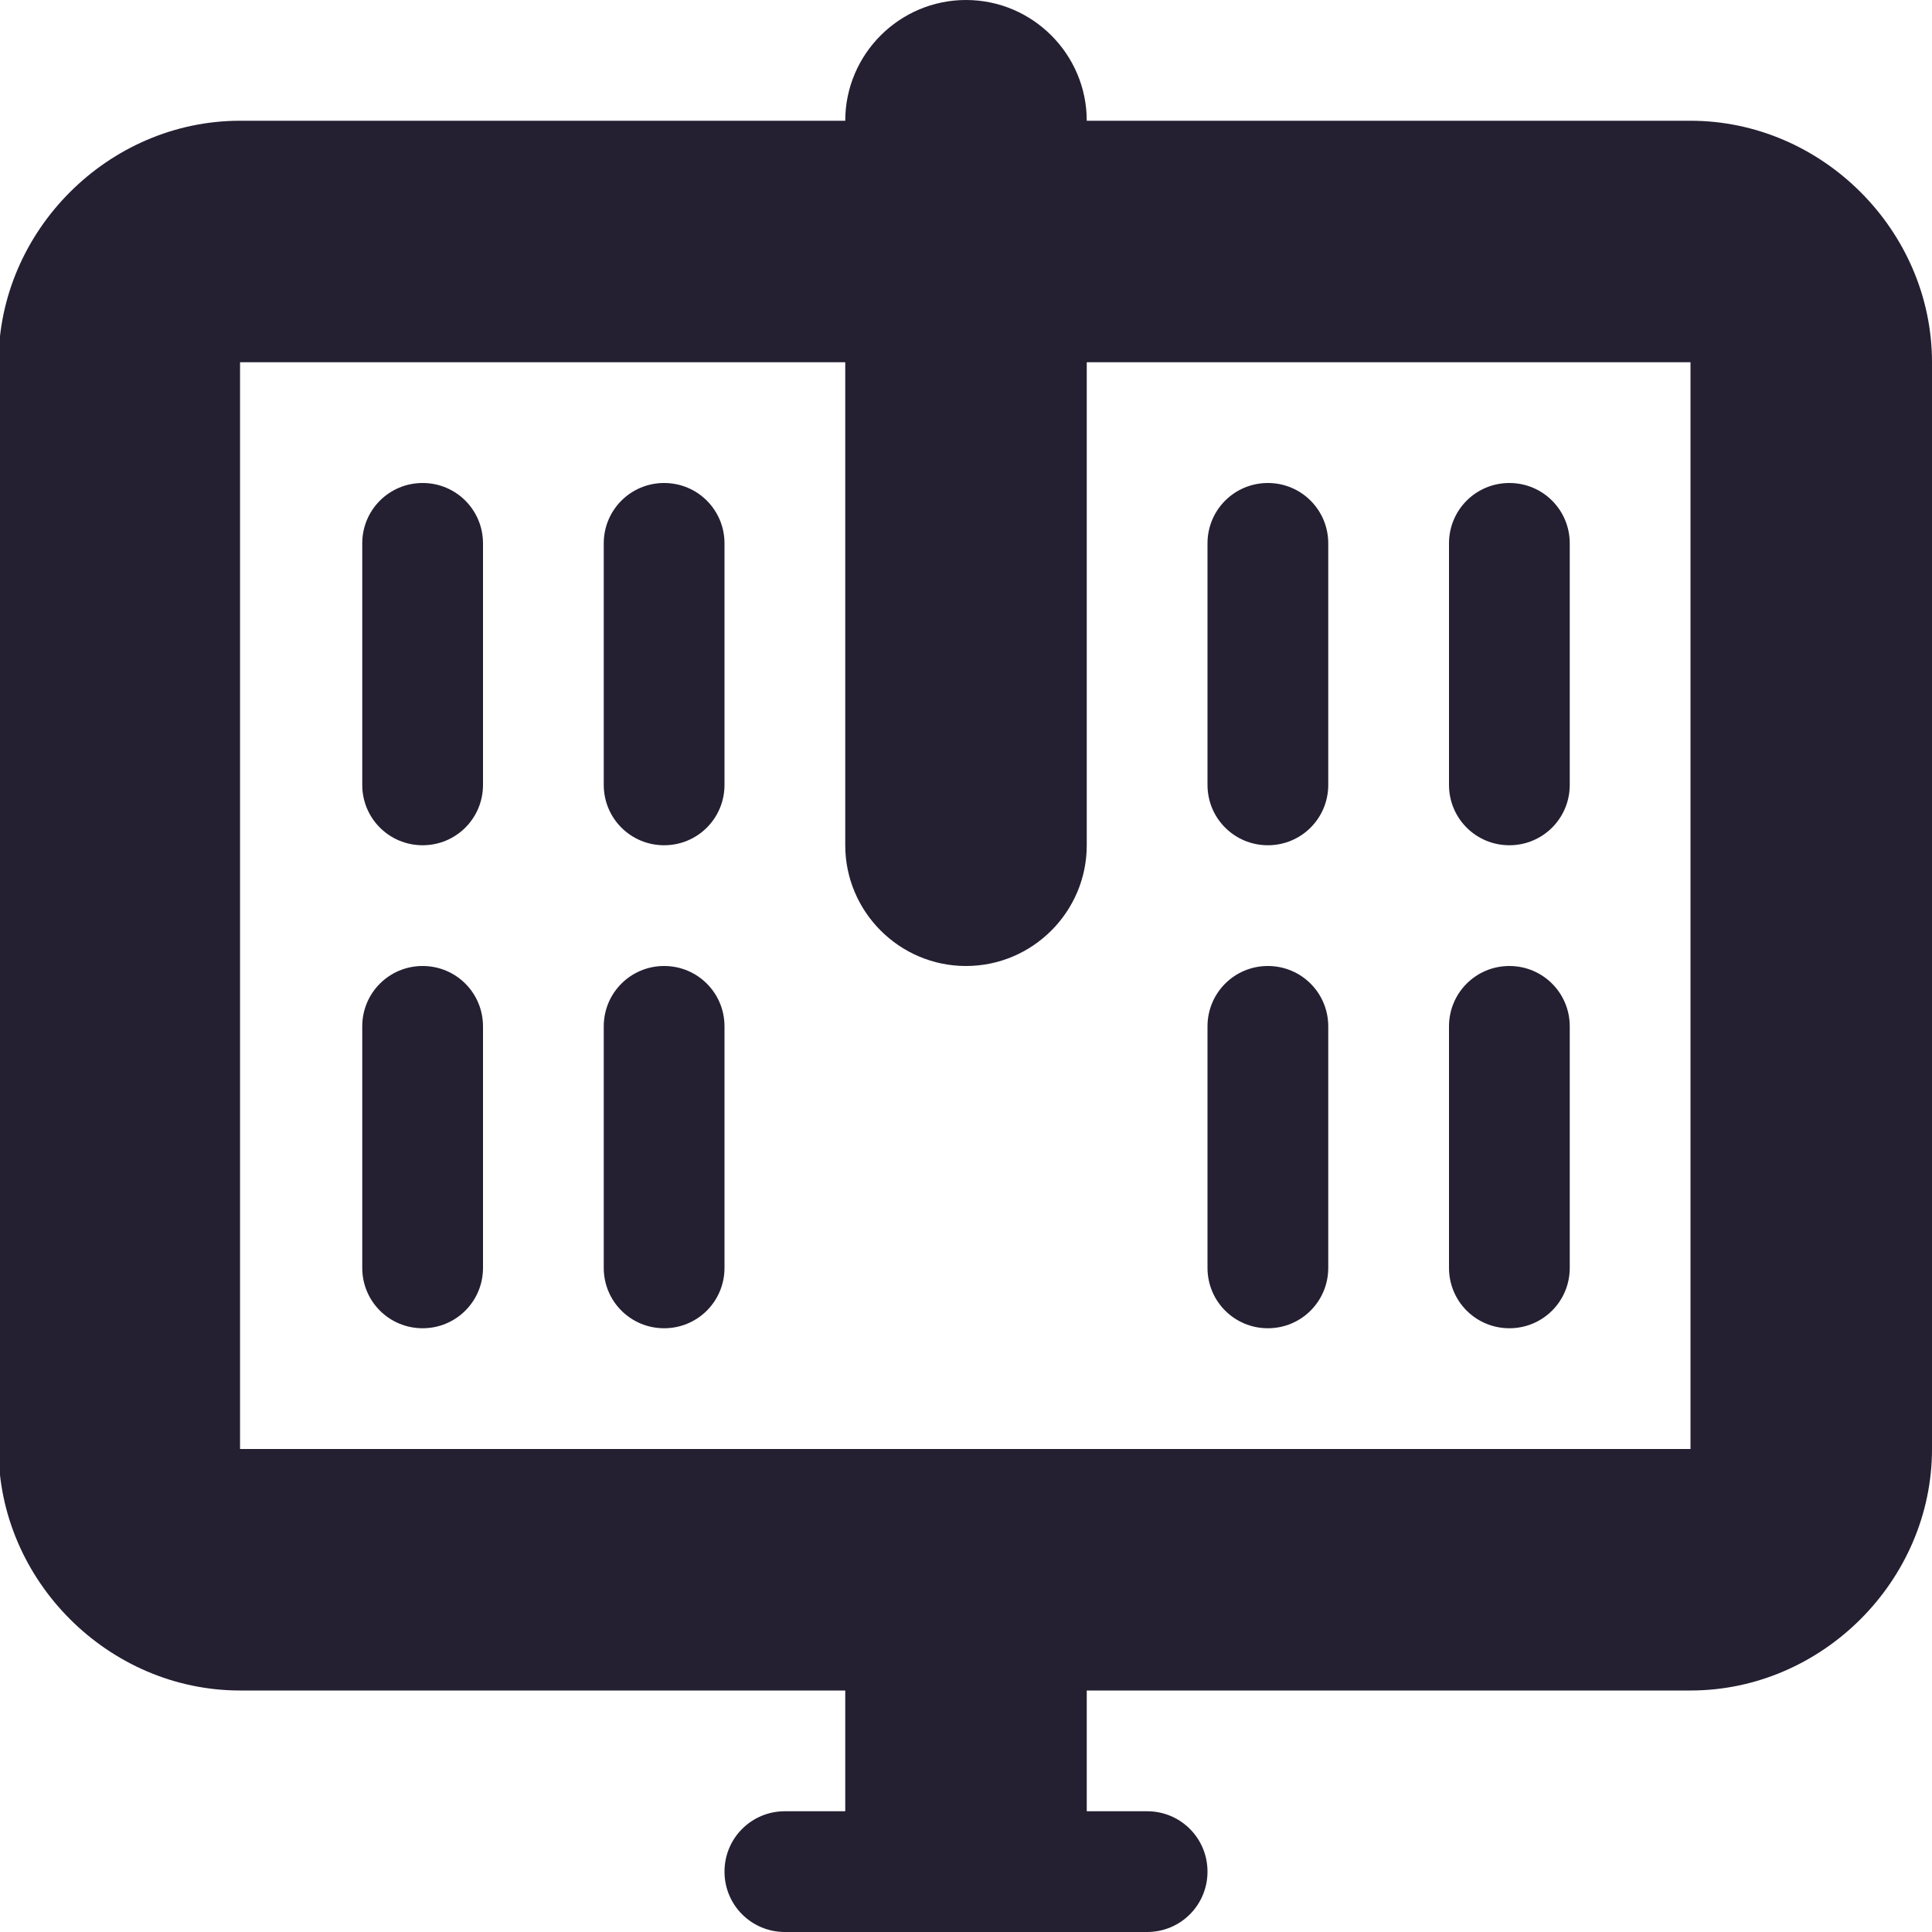
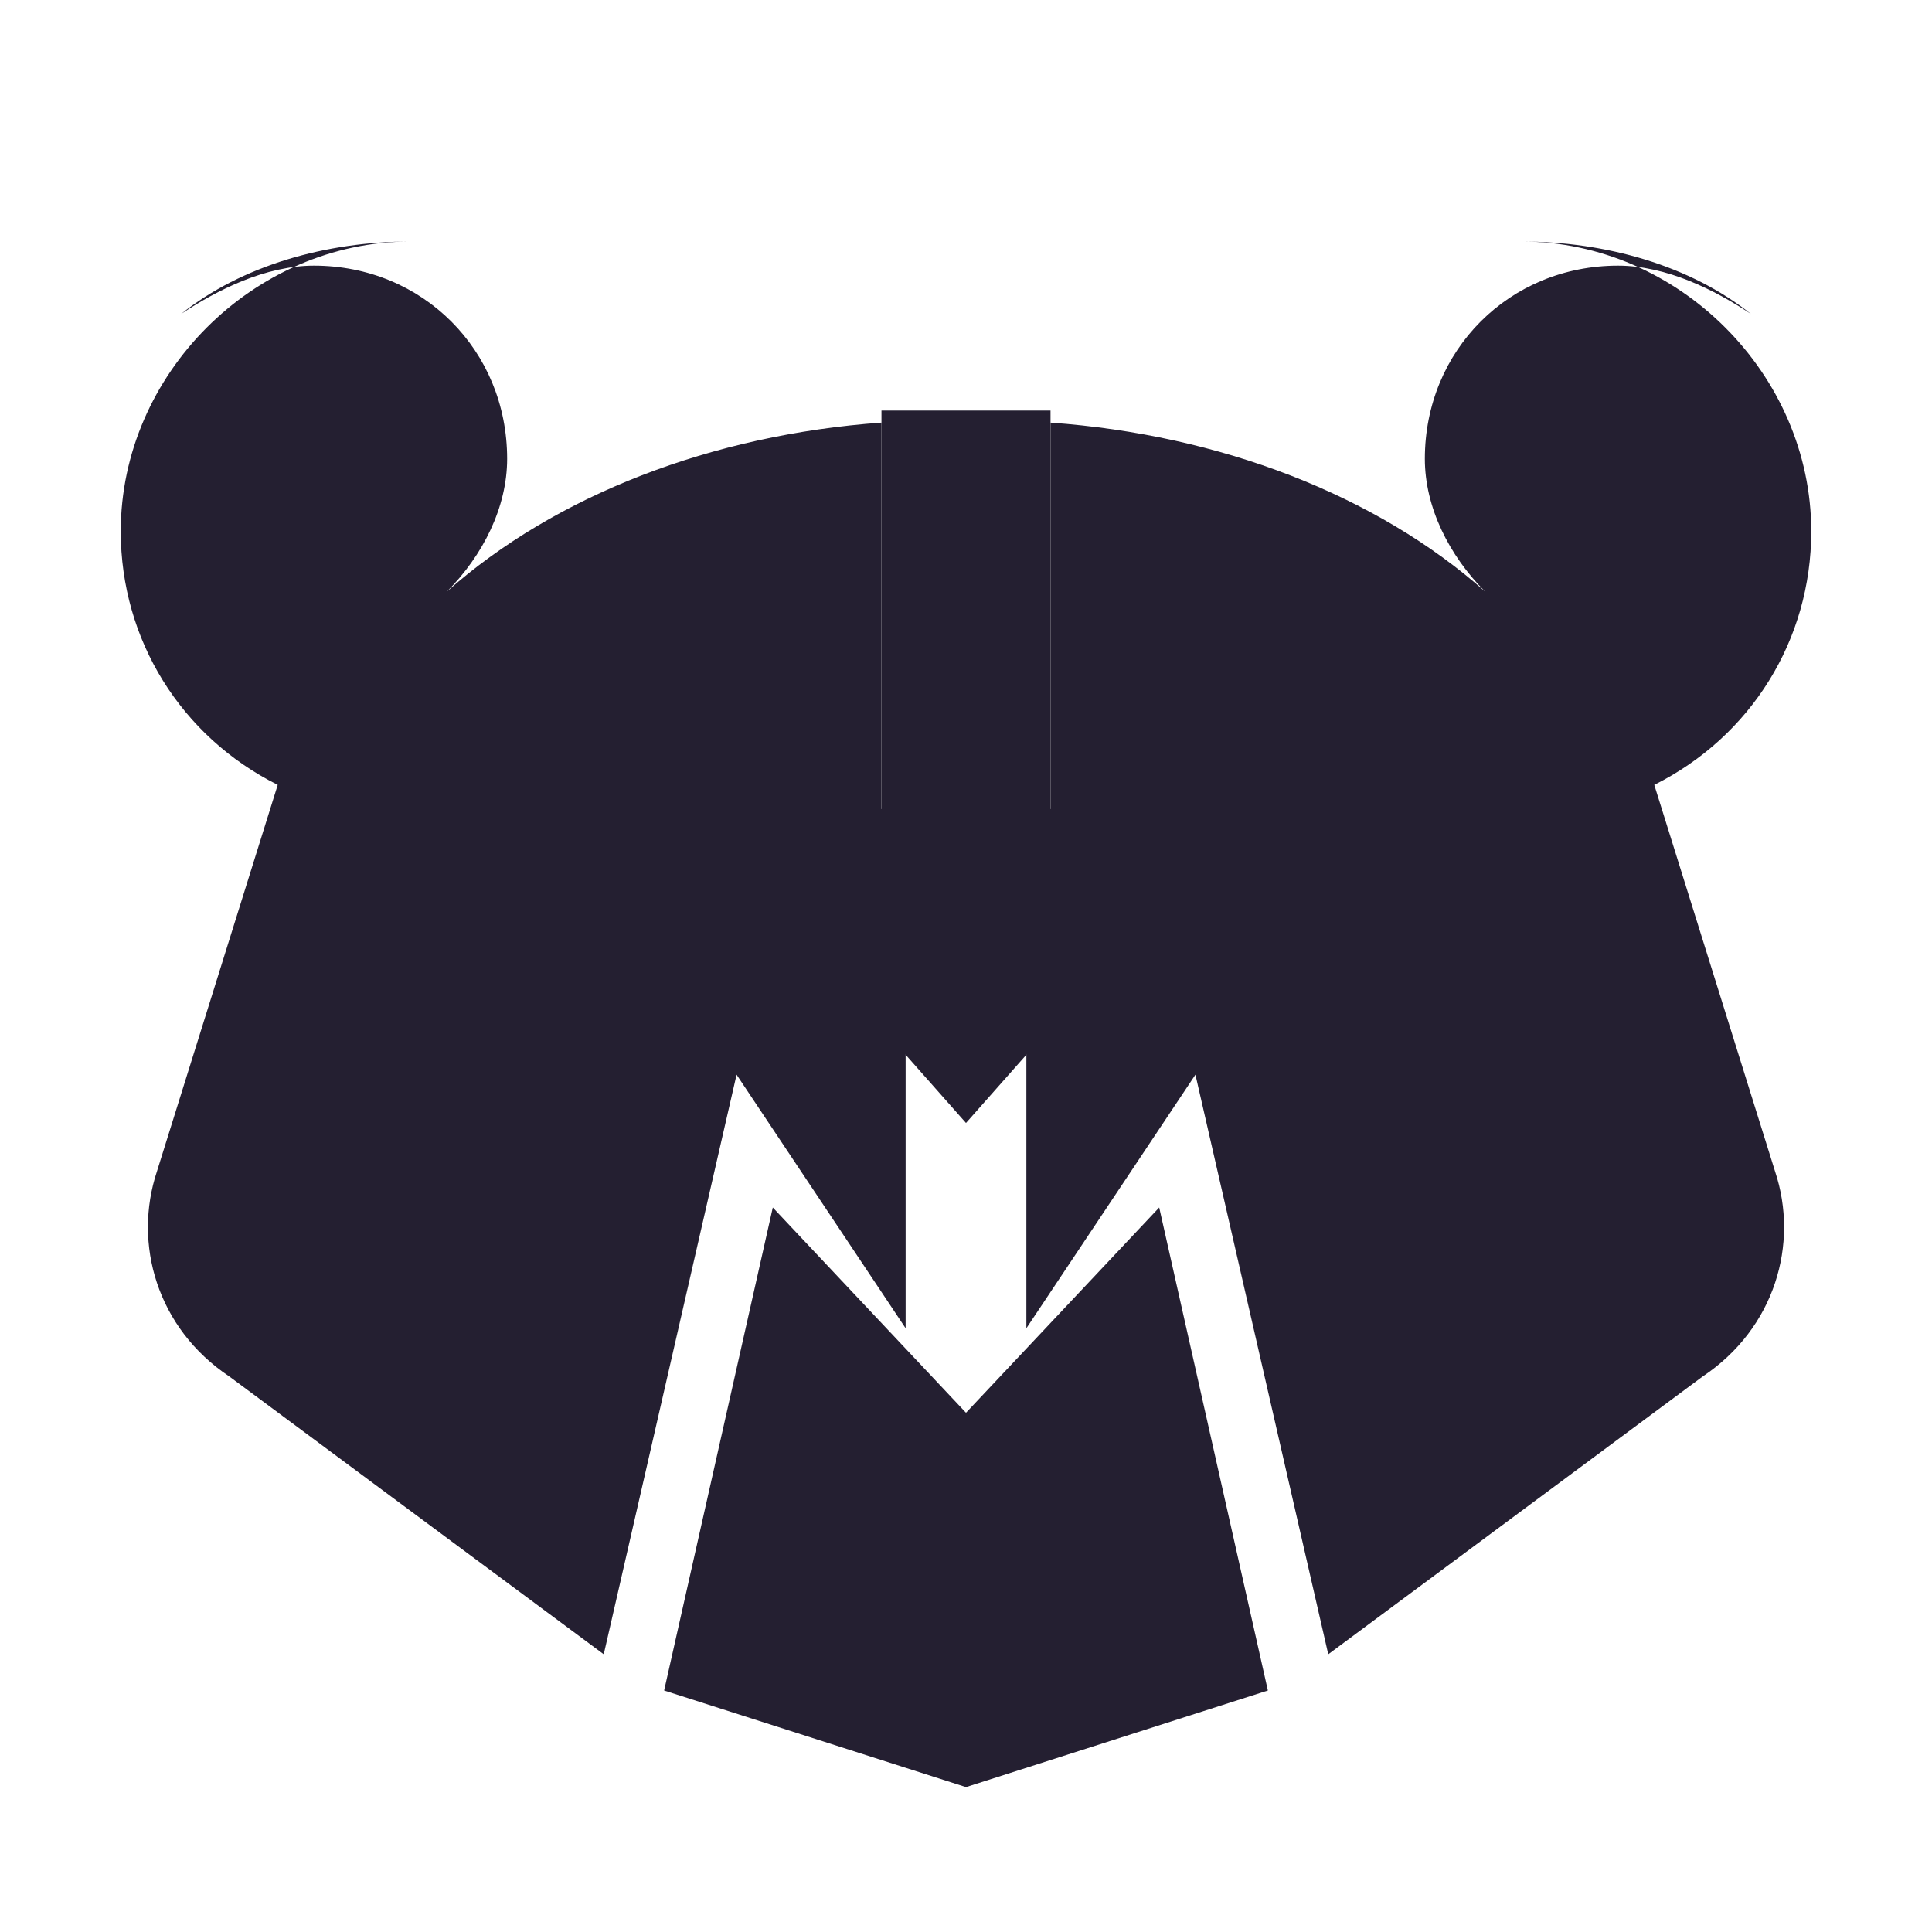
- <svg xmlns="http://www.w3.org/2000/svg" height="16px" viewBox="0 0 16 16" width="16px">
+ <svg xmlns="http://www.w3.org/2000/svg" width="16" height="16" viewBox="0 0 16 16">
  <g fill="#241f31">
-     <path d="m 7 12 v 3 h -0.5 c -0.277 0 -0.5 0.223 -0.5 0.5 s 0.223 0.5 0.5 0.5 h 3 c 0.277 0 0.5 -0.223 0.5 -0.5 s -0.223 -0.5 -0.5 -0.5 h -0.5 v -3 z m 0 0" />
-     <path d="m 12.5 4 c 0.277 0 0.5 0.223 0.5 0.5 v 2 c 0 0.277 -0.223 0.5 -0.5 0.5 s -0.5 -0.223 -0.5 -0.5 v -2 c 0 -0.277 0.223 -0.5 0.5 -0.5 z m 0 0" />
-     <path d="m 10.5 4 c 0.277 0 0.5 0.223 0.5 0.5 v 2 c 0 0.277 -0.223 0.5 -0.5 0.5 s -0.5 -0.223 -0.5 -0.5 v -2 c 0 -0.277 0.223 -0.5 0.5 -0.5 z m 0 0" />
-     <path d="m 5.5 4 c 0.277 0 0.5 0.223 0.5 0.5 v 2 c 0 0.277 -0.223 0.5 -0.5 0.5 s -0.5 -0.223 -0.5 -0.5 v -2 c 0 -0.277 0.223 -0.5 0.5 -0.5 z m 0 0" />
-     <path d="m 3.5 4 c 0.277 0 0.5 0.223 0.5 0.5 v 2 c 0 0.277 -0.223 0.5 -0.5 0.5 s -0.5 -0.223 -0.5 -0.5 v -2 c 0 -0.277 0.223 -0.5 0.5 -0.5 z m 0 0" />
-     <path d="m 8 0 c 0.551 0 1 0.449 1 1 v 6 c 0 0.551 -0.449 1 -1 1 s -1 -0.449 -1 -1 v -6 c 0 -0.551 0.449 -1 1 -1 z m 0 0" />
-     <path d="m 1.988 1 c -1.09 0 -2 0.91 -2 2 v 9 c 0 1.09 0.91 2 2 2 h 12.012 c 1.09 0 2 -0.91 2 -2 v -9 c 0 -1.09 -0.91 -2 -2 -2 z m 0 2 h 12.012 v 9 h -12.012 z m 0 0" />
-     <path d="m 12.5 8 c 0.277 0 0.5 0.223 0.5 0.5 v 2 c 0 0.277 -0.223 0.5 -0.5 0.5 s -0.5 -0.223 -0.5 -0.5 v -2 c 0 -0.277 0.223 -0.5 0.5 -0.5 z m 0 0" />
-     <path d="m 10.5 8 c 0.277 0 0.5 0.223 0.5 0.5 v 2 c 0 0.277 -0.223 0.5 -0.5 0.5 s -0.5 -0.223 -0.5 -0.5 v -2 c 0 -0.277 0.223 -0.5 0.5 -0.5 z m 0 0" />
-     <path d="m 5.5 8 c 0.277 0 0.5 0.223 0.5 0.5 v 2 c 0 0.277 -0.223 0.5 -0.5 0.5 s -0.5 -0.223 -0.5 -0.5 v -2 c 0 -0.277 0.223 -0.5 0.5 -0.5 z m 0 0" />
-     <path d="m 3.5 8 c 0.277 0 0.5 0.223 0.5 0.5 v 2 c 0 0.277 -0.223 0.5 -0.5 0.5 s -0.5 -0.223 -0.5 -0.5 v -2 c 0 -0.277 0.223 -0.5 0.5 -0.5 z m 0 0" />
+     <path d="M3.4 2C2.1 2 1 3.1 1 4.4c0 .9.5 1.7 1.3 2.1L1.3 9.7c-.2.6 0 1.3.6 1.7L5 13.7l1.1-4.8L7.5 11V8.6L5.8 6.8h1.5V3.5C5.9 3.6 4.6 4.1 3.7 4.9c.3-.3.5-.7.5-1.1 0-.9-.7-1.6-1.6-1.6-.4 0-.8.2-1.1.4C2 2.2 2.7 2 3.4 2z" />
+     <path d="M12.6 2c.7 0 1.4.2 1.9.6-.3-.2-.7-.4-1.1-.4-.9 0-1.6.7-1.6 1.6 0 .4.2.8.5 1.1-.9-.8-2.2-1.3-3.6-1.4v3.3h1.5L8.5 8.6V11l1.4-2.1 1.1 4.8 3.1-2.3c.6-.4.8-1.1.6-1.7l-1-3.2c.8-.4 1.3-1.2 1.3-2.1C15 3.1 13.9 2 12.6 2z" />
+     <polygon points="7.3,3.4 8.7,3.4 8.7,6.7 10.3,6.7 8,9.3 5.7,6.7 7.3,6.7" />
+     <path d="M6.4 10L5.5 14l2.5.8 2.5-.8-.9-4-1.6 1.7L6.4 10z" />
  </g>
</svg>
